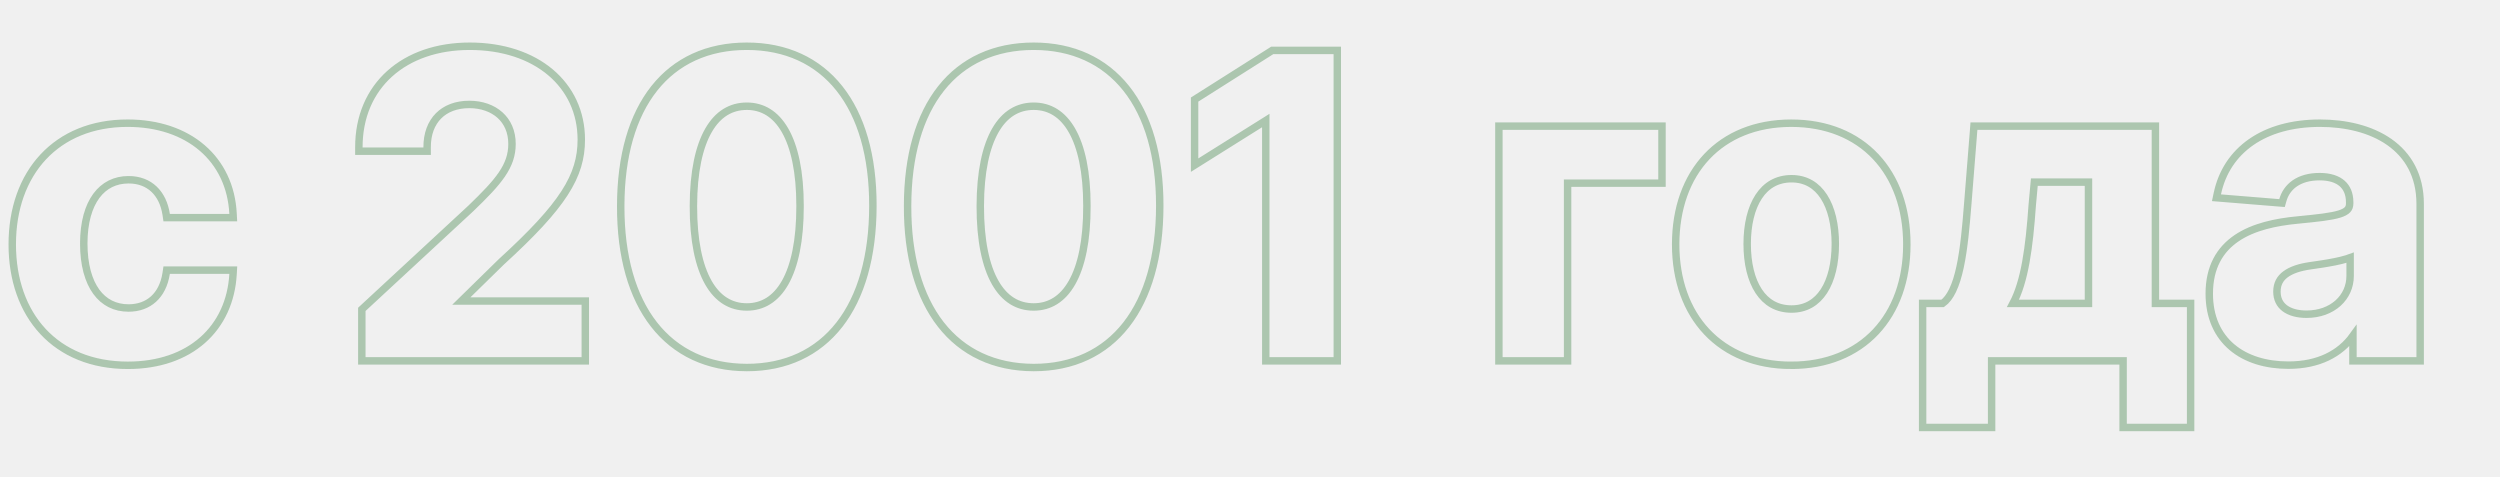
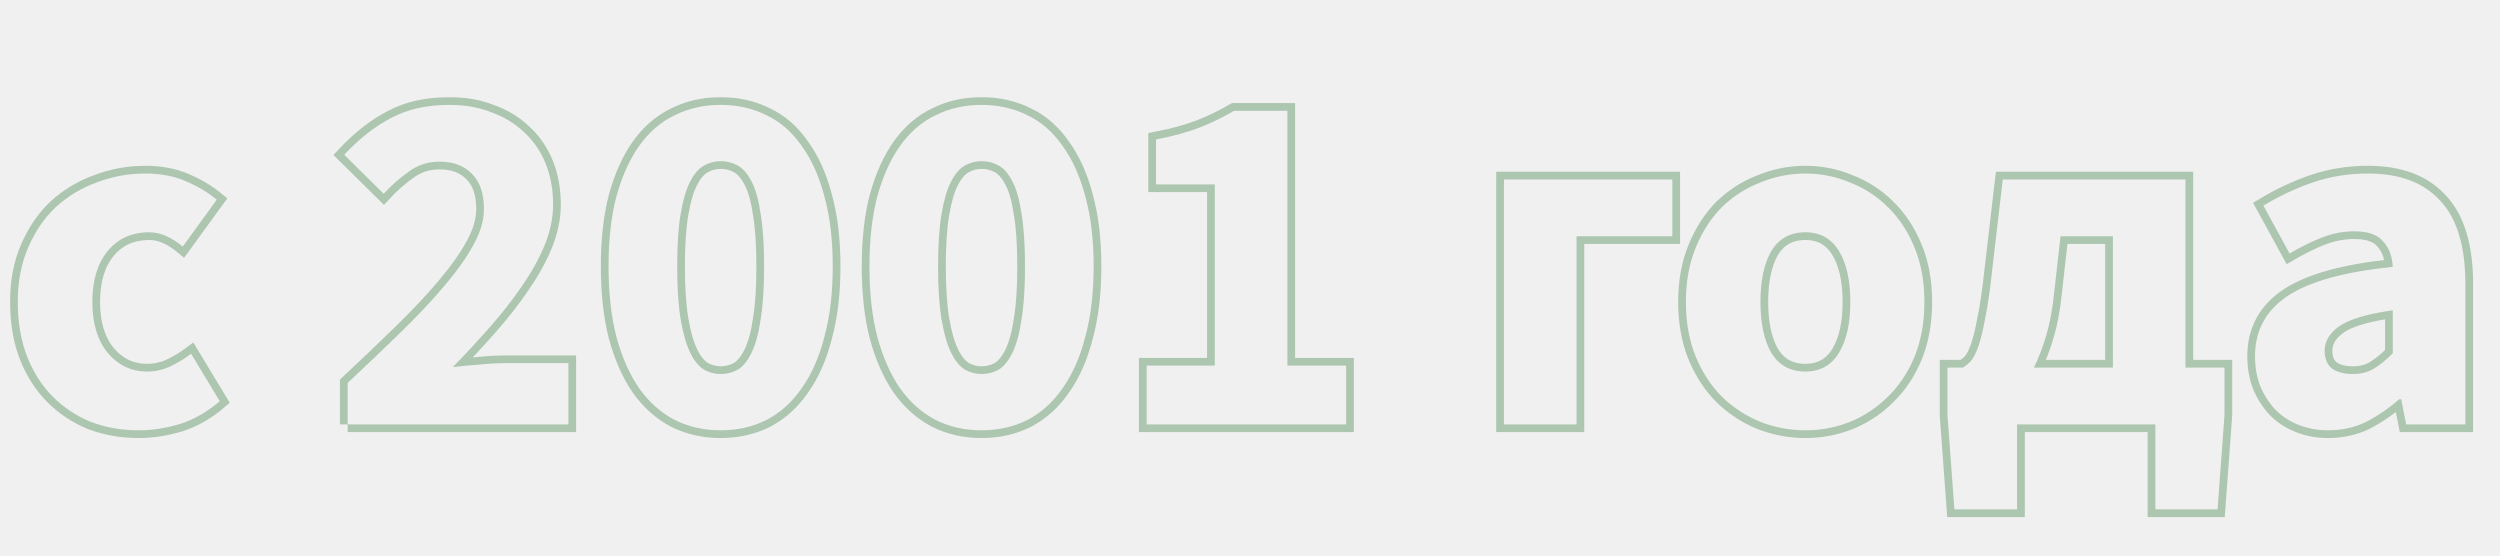
- <svg xmlns="http://www.w3.org/2000/svg" width="336" height="64" fill="none">
-   <path opacity=".4" d="M31.323 36.832l.03-.528h-8.954l-.064.425c-.234 1.537-.85 2.697-1.712 3.472-.86.773-1.999 1.194-3.342 1.194-1.821 0-3.3-.756-4.341-2.186-1.053-1.447-1.682-3.623-1.682-6.482 0-2.816.633-4.967 1.688-6.4 1.043-1.417 2.523-2.168 4.335-2.168 1.435 0 2.58.47 3.422 1.268.846.8 1.416 1.964 1.632 3.397l.064.426h8.951l-.027-.525c-.186-3.657-1.668-6.712-4.159-8.849-2.486-2.132-5.94-3.32-10.022-3.32-4.755 0-8.642 1.652-11.338 4.542-2.693 2.887-4.157 6.964-4.157 11.749 0 4.743 1.439 8.81 4.124 11.698 2.69 2.891 6.587 4.552 11.41 4.552 4.165 0 7.601-1.224 10.053-3.39 2.455-2.168 3.883-5.246 4.089-8.875zM48.629 48v.5h30.034v-8.04H62.001l5.35-5.242c8.37-7.636 10.775-11.584 10.775-16.451 0-3.676-1.506-6.83-4.153-9.056-2.64-2.22-6.386-3.495-10.844-3.495-4.373 0-8.105 1.308-10.747 3.683-2.648 2.38-4.161 5.796-4.15 9.923v.499h9.175l-.002-.503c-.01-1.84.566-3.275 1.534-4.248.97-.973 2.38-1.533 4.13-1.533 1.688 0 3.123.524 4.13 1.432 1.002.903 1.615 2.217 1.615 3.875 0 2.996-1.807 5.08-5.531 8.665l-14.494 13.42-.16.148V48zm51.741 1.395h.001c5.261 0 9.519-2.01 12.451-5.768 2.919-3.743 4.485-9.17 4.495-15.95.01-6.733-1.567-12.097-4.498-15.788-2.943-3.706-7.21-5.673-12.448-5.673-5.247 0-9.504 1.961-12.44 5.666-2.924 3.688-4.496 9.051-4.506 15.793-.02 6.762 1.541 12.184 4.466 15.93 2.937 3.76 7.209 5.78 12.479 5.79zm7.157-21.719v.001c.01 4.652-.736 8.072-2.01 10.312-1.258 2.212-3.023 3.267-5.146 3.267-2.133 0-3.903-1.056-5.163-3.268-1.276-2.239-2.023-5.66-2.013-10.31.01-4.583.76-7.958 2.034-10.17 1.258-2.186 3.017-3.232 5.142-3.232 2.114 0 3.874 1.046 5.133 3.232 1.273 2.212 2.023 5.587 2.023 10.168zm31.398 21.719h.001c5.261 0 9.518-2.01 12.45-5.768 2.92-3.743 4.486-9.17 4.496-15.95.01-6.733-1.567-12.097-4.498-15.788-2.944-3.706-7.211-5.673-12.448-5.673-5.247 0-9.505 1.961-12.441 5.666-2.923 3.688-4.495 9.051-4.505 15.793-.02 6.762 1.541 12.184 4.466 15.93 2.937 3.76 7.209 5.78 12.479 5.79zm7.157-21.719v.001c.01 4.652-.736 8.072-2.01 10.312-1.259 2.212-3.023 3.267-5.146 3.267-2.134 0-3.903-1.056-5.164-3.268-1.276-2.239-2.022-5.66-2.012-10.31.01-4.583.76-7.958 2.034-10.17 1.257-2.186 3.017-3.232 5.142-3.232 2.114 0 3.874 1.046 5.132 3.232 1.273 2.212 2.024 5.587 2.024 10.168zm33.649-20.403v-.5h-8.739l-.123.077-10.082 6.384-.233.147v8.815l.766-.48 8.8-5.516v32.3h9.611V7.273zm43.64 10.181v-.5h-21.92V48.5h9.233V24.616h12.687v-7.162zM258.4 56.95v.5h9.273V48.5h17.673v8.949h9.074v-16.67h-4.733V16.953h-24.388l-.036.46-.796 9.984.499.04-.499-.04c-.239 3.009-.5 6.013-1.029 8.473-.264 1.23-.591 2.301-1.004 3.16-.385.8-.83 1.385-1.339 1.747H258.4v16.17zm57.835-11.813V48.5h9.034V27.398c0-3.804-1.622-6.541-4.146-8.31-2.501-1.753-5.855-2.531-9.32-2.531-3.737 0-6.875.894-9.241 2.535-2.372 1.646-3.94 4.024-4.552 6.93l-.117.555.566.046 7.835.637.409.033.112-.395c.507-1.781 2.094-3.157 4.948-3.157 1.364 0 2.365.344 3.019.916.645.564 1.015 1.404 1.015 2.542v.12c0 .395-.101.652-.28.851-.194.215-.524.413-1.078.588-1.123.355-2.908.546-5.587.807-3.048.28-6.018.937-8.237 2.437-2.255 1.526-3.69 3.896-3.69 7.467 0 3.151 1.131 5.576 3.064 7.203 1.922 1.618 4.583 2.405 7.578 2.405 4.066 0 6.942-1.551 8.668-3.94zm-75.491 3.96c4.752 0 8.649-1.63 11.356-4.504 2.704-2.872 4.178-6.94 4.178-11.745 0-4.834-1.474-8.913-4.178-11.788-2.707-2.878-6.604-4.502-11.356-4.502s-8.649 1.624-11.356 4.502c-2.704 2.875-4.178 6.954-4.178 11.788 0 4.804 1.474 8.873 4.178 11.745 2.707 2.875 6.604 4.505 11.356 4.505zm.04-7.562c-1.959 0-3.422-.885-4.417-2.4-1.01-1.536-1.546-3.74-1.546-6.347s.536-4.816 1.546-6.358c.996-1.52 2.46-2.41 4.417-2.41 1.914 0 3.358.887 4.346 2.408 1.001 1.543 1.537 3.754 1.537 6.36 0 2.606-.536 4.812-1.537 6.35-.987 1.515-2.431 2.397-4.346 2.397zm32.632-17.057h7.277v16.301h-10.149c1.558-2.97 2.178-7.337 2.596-13.3l.001-.006.275-2.995zm36.577 17.753c-1.233 0-2.234-.288-2.914-.797-.662-.496-1.06-1.23-1.06-2.243 0-1.03.413-1.773 1.156-2.325.768-.572 1.91-.953 3.365-1.157.924-.129 2.156-.305 3.287-.534a17.17 17.17 0 001.59-.392c.151-.047.299-.096.44-.149v2.45c0 2.876-2.369 5.147-5.864 5.147z" stroke="#45874E" />
+ <svg xmlns="http://www.w3.org/2000/svg" width="324" height="72" fill="none">
+   <g opacity=".4">
+     <mask id="a" maskUnits="userSpaceOnUse" x="1.304" y="12.592" width="320" height="55" fill="#000">
+       <path fill="#fff" d="M1.304 12.592h320v55h-320z" />
+       <path d="M17.984 55.768c-2.219 0-4.288-.363-6.208-1.088a14.84 14.84 0 01-4.928-3.264C5.44 50.008 4.331 48.28 3.52 46.232c-.81-2.09-1.216-4.459-1.216-7.104 0-2.645.448-4.992 1.344-7.04.896-2.09 2.09-3.84 3.584-5.248a15.657 15.657 0 015.312-3.2 17.388 17.388 0 016.272-1.152c1.963 0 3.69.32 5.184.96 1.536.64 2.901 1.45 4.096 2.432l-4.416 6.08c-1.493-1.237-2.923-1.856-4.288-1.856-2.304 0-4.117.81-5.44 2.432-1.323 1.621-1.984 3.819-1.984 6.592 0 2.773.661 4.97 1.984 6.592 1.365 1.621 3.072 2.432 5.12 2.432a7.036 7.036 0 002.944-.64 16.282 16.282 0 002.752-1.664l3.712 6.144c-1.579 1.365-3.285 2.347-5.12 2.944-1.835.555-3.627.832-5.376.832zM45.056 55v-5.376a415.762 415.762 0 007.104-6.784c2.176-2.133 4.032-4.117 5.568-5.952 1.578-1.877 2.794-3.605 3.648-5.184.896-1.621 1.343-3.157 1.343-4.608 0-2.005-.511-3.52-1.535-4.544-1.024-1.067-2.432-1.6-4.224-1.6-1.494 0-2.816.427-3.968 1.28a20.52 20.52 0 00-3.264 2.88l-5.12-5.056c2.005-2.133 4.053-3.733 6.144-4.8 2.09-1.11 4.586-1.664 7.487-1.664 2.006 0 3.82.32 5.44.96 1.665.597 3.094 1.472 4.288 2.624 1.195 1.11 2.112 2.453 2.752 4.032.64 1.579.96 3.35.96 5.312 0 1.707-.362 3.456-1.088 5.248-.725 1.75-1.706 3.52-2.944 5.312a54.985 54.985 0 01-4.16 5.312 135.286 135.286 0 01-4.8 5.184 61.836 61.836 0 013.393-.32 34.55 34.55 0 013.392-.192h8.192V55H45.055zm48.34.768c-2.176 0-4.16-.448-5.952-1.344-1.792-.939-3.328-2.304-4.608-4.096-1.237-1.792-2.219-4.01-2.944-6.656-.683-2.645-1.024-5.696-1.024-9.152 0-3.456.341-6.485 1.024-9.088.725-2.603 1.707-4.779 2.944-6.528 1.28-1.792 2.816-3.115 4.608-3.968 1.792-.896 3.776-1.344 5.952-1.344s4.16.448 5.952 1.344c1.792.853 3.307 2.176 4.544 3.968 1.28 1.75 2.261 3.925 2.944 6.528.725 2.603 1.088 5.632 1.088 9.088 0 3.456-.363 6.507-1.088 9.152-.683 2.645-1.664 4.864-2.944 6.656-1.237 1.792-2.752 3.157-4.544 4.096-1.792.896-3.776 1.344-5.952 1.344zm0-7.296c.81 0 1.557-.192 2.24-.576.683-.427 1.28-1.173 1.792-2.24.512-1.067.896-2.496 1.152-4.288.299-1.792.448-4.075.448-6.848 0-2.773-.15-5.035-.448-6.784-.256-1.792-.64-3.179-1.152-4.16-.512-1.024-1.11-1.728-1.792-2.112a4.492 4.492 0 00-2.24-.576 4.37 4.37 0 00-2.176.576c-.683.384-1.28 1.088-1.792 2.112-.512.981-.917 2.368-1.216 4.16-.299 1.75-.448 4.01-.448 6.784 0 2.773.15 5.056.448 6.848.299 1.792.704 3.221 1.216 4.288.512 1.067 1.11 1.813 1.792 2.24a4.37 4.37 0 002.176.576zm33.812 7.296c-2.176 0-4.16-.448-5.952-1.344-1.792-.939-3.328-2.304-4.608-4.096-1.237-1.792-2.218-4.01-2.944-6.656-.682-2.645-1.024-5.696-1.024-9.152 0-3.456.342-6.485 1.024-9.088.726-2.603 1.707-4.779 2.944-6.528 1.28-1.792 2.816-3.115 4.608-3.968 1.792-.896 3.776-1.344 5.952-1.344s4.16.448 5.952 1.344c1.792.853 3.307 2.176 4.544 3.968 1.28 1.75 2.262 3.925 2.944 6.528.726 2.603 1.088 5.632 1.088 9.088 0 3.456-.362 6.507-1.088 9.152-.682 2.645-1.664 4.864-2.944 6.656-1.237 1.792-2.752 3.157-4.544 4.096-1.792.896-3.776 1.344-5.952 1.344zm0-7.296c.811 0 1.558-.192 2.24-.576.683-.427 1.28-1.173 1.792-2.24.512-1.067.896-2.496 1.152-4.288.299-1.792.448-4.075.448-6.848 0-2.773-.149-5.035-.448-6.784-.256-1.792-.64-3.179-1.152-4.16-.512-1.024-1.109-1.728-1.792-2.112a4.489 4.489 0 00-2.24-.576c-.768 0-1.493.192-2.176.576-.682.384-1.28 1.088-1.792 2.112-.512.981-.917 2.368-1.216 4.16-.298 1.75-.448 4.01-.448 6.784 0 2.773.15 5.056.448 6.848.299 1.792.704 3.221 1.216 4.288.512 1.067 1.11 1.813 1.792 2.24a4.371 4.371 0 002.176.576zM148.605 55v-7.616h8.832V23.896h-7.616v-5.824c2.219-.427 4.096-.939 5.632-1.536a30.96 30.96 0 004.48-2.176h6.912v33.024h7.616V55h-25.856zm46.305 0V23.256h21.824v7.36h-12.416V55h-9.408zm39.069.768c-2.005 0-3.946-.363-5.824-1.088a15.568 15.568 0 01-4.992-3.264c-1.408-1.408-2.538-3.136-3.392-5.184-.853-2.09-1.28-4.459-1.28-7.104 0-2.645.427-4.992 1.28-7.04.854-2.09 1.984-3.84 3.392-5.248a14.718 14.718 0 014.992-3.2 15.246 15.246 0 015.824-1.152c2.006 0 3.926.384 5.76 1.152a14.047 14.047 0 014.928 3.2c1.451 1.408 2.603 3.157 3.456 5.248.854 2.048 1.28 4.395 1.28 7.04 0 2.645-.426 5.013-1.28 7.104-.853 2.048-2.005 3.776-3.456 5.184a14.833 14.833 0 01-4.928 3.264 15.52 15.52 0 01-5.76 1.088zm0-7.616c1.92 0 3.371-.81 4.352-2.432.982-1.621 1.472-3.819 1.472-6.592 0-2.773-.49-4.97-1.472-6.592-.981-1.621-2.432-2.432-4.352-2.432-1.962 0-3.434.81-4.416 2.432-.938 1.621-1.408 3.819-1.408 6.592 0 2.773.47 4.97 1.408 6.592.982 1.621 2.454 2.432 4.416 2.432zM261.415 55v11.008h-8.128l-.896-12.224V47.64h1.984a4.185 4.185 0 001.088-.896c.342-.427.662-1.067.96-1.92.299-.896.576-2.048.832-3.456.299-1.408.576-3.243.832-5.504l1.472-12.608h23.68V47.64h5.056v6.144l-.896 12.224h-8.064V55h-17.92zm4.8-17.024c-.213 2.09-.554 3.925-1.024 5.504-.469 1.579-1.002 2.965-1.6 4.16h10.24V30.616h-6.784l-.832 7.36zm35.507 17.792c-1.45 0-2.773-.256-3.968-.768a8.346 8.346 0 01-2.944-1.984c-.81-.896-1.45-1.92-1.92-3.072-.426-1.152-.64-2.41-.64-3.776 0-3.328 1.408-5.93 4.224-7.808 2.816-1.877 7.36-3.136 13.632-3.776-.085-1.408-.512-2.517-1.28-3.328-.725-.853-1.962-1.28-3.712-1.28-1.365 0-2.73.256-4.096.768-1.322.512-2.752 1.216-4.288 2.112l-3.392-6.208a33.63 33.63 0 016.4-3.008c2.262-.768 4.651-1.152 7.168-1.152 4.096 0 7.211 1.173 9.344 3.52 2.176 2.304 3.264 5.91 3.264 10.816V55h-7.68l-.64-3.264h-.256a21.301 21.301 0 01-4.288 2.944c-1.493.725-3.136 1.088-4.928 1.088zm3.2-7.296c1.067 0 1.984-.235 2.752-.704.768-.47 1.579-1.13 2.432-1.984v-5.568c-3.328.47-5.632 1.152-6.912 2.048-1.28.896-1.92 1.963-1.92 3.2 0 1.024.32 1.792.96 2.304.683.47 1.579.704 2.688.704z" />
+     </mask>
+     <path d="M17.984 55.768c-2.219 0-4.288-.363-6.208-1.088a14.84 14.84 0 01-4.928-3.264C5.44 50.008 4.331 48.28 3.52 46.232c-.81-2.09-1.216-4.459-1.216-7.104 0-2.645.448-4.992 1.344-7.04.896-2.09 2.09-3.84 3.584-5.248a15.657 15.657 0 015.312-3.2 17.388 17.388 0 016.272-1.152c1.963 0 3.69.32 5.184.96 1.536.64 2.901 1.45 4.096 2.432l-4.416 6.08c-1.493-1.237-2.923-1.856-4.288-1.856-2.304 0-4.117.81-5.44 2.432-1.323 1.621-1.984 3.819-1.984 6.592 0 2.773.661 4.97 1.984 6.592 1.365 1.621 3.072 2.432 5.12 2.432a7.036 7.036 0 002.944-.64 16.282 16.282 0 002.752-1.664l3.712 6.144c-1.579 1.365-3.285 2.347-5.12 2.944-1.835.555-3.627.832-5.376.832zM45.056 55v-5.376a415.762 415.762 0 007.104-6.784c2.176-2.133 4.032-4.117 5.568-5.952 1.578-1.877 2.794-3.605 3.648-5.184.896-1.621 1.343-3.157 1.343-4.608 0-2.005-.511-3.52-1.535-4.544-1.024-1.067-2.432-1.6-4.224-1.6-1.494 0-2.816.427-3.968 1.28a20.52 20.52 0 00-3.264 2.88l-5.12-5.056c2.005-2.133 4.053-3.733 6.144-4.8 2.09-1.11 4.586-1.664 7.487-1.664 2.006 0 3.82.32 5.44.96 1.665.597 3.094 1.472 4.288 2.624 1.195 1.11 2.112 2.453 2.752 4.032.64 1.579.96 3.35.96 5.312 0 1.707-.362 3.456-1.088 5.248-.725 1.75-1.706 3.52-2.944 5.312a54.985 54.985 0 01-4.16 5.312 135.286 135.286 0 01-4.8 5.184 61.836 61.836 0 013.393-.32 34.55 34.55 0 013.392-.192h8.192V55H45.055zm48.34.768c-2.176 0-4.16-.448-5.952-1.344-1.792-.939-3.328-2.304-4.608-4.096-1.237-1.792-2.219-4.01-2.944-6.656-.683-2.645-1.024-5.696-1.024-9.152 0-3.456.341-6.485 1.024-9.088.725-2.603 1.707-4.779 2.944-6.528 1.28-1.792 2.816-3.115 4.608-3.968 1.792-.896 3.776-1.344 5.952-1.344s4.16.448 5.952 1.344c1.792.853 3.307 2.176 4.544 3.968 1.28 1.75 2.261 3.925 2.944 6.528.725 2.603 1.088 5.632 1.088 9.088 0 3.456-.363 6.507-1.088 9.152-.683 2.645-1.664 4.864-2.944 6.656-1.237 1.792-2.752 3.157-4.544 4.096-1.792.896-3.776 1.344-5.952 1.344zm0-7.296c.81 0 1.557-.192 2.24-.576.683-.427 1.28-1.173 1.792-2.24.512-1.067.896-2.496 1.152-4.288.299-1.792.448-4.075.448-6.848 0-2.773-.15-5.035-.448-6.784-.256-1.792-.64-3.179-1.152-4.16-.512-1.024-1.11-1.728-1.792-2.112a4.492 4.492 0 00-2.24-.576 4.37 4.37 0 00-2.176.576c-.683.384-1.28 1.088-1.792 2.112-.512.981-.917 2.368-1.216 4.16-.299 1.75-.448 4.01-.448 6.784 0 2.773.15 5.056.448 6.848.299 1.792.704 3.221 1.216 4.288.512 1.067 1.11 1.813 1.792 2.24a4.37 4.37 0 002.176.576zm33.812 7.296c-2.176 0-4.16-.448-5.952-1.344-1.792-.939-3.328-2.304-4.608-4.096-1.237-1.792-2.218-4.01-2.944-6.656-.682-2.645-1.024-5.696-1.024-9.152 0-3.456.342-6.485 1.024-9.088.726-2.603 1.707-4.779 2.944-6.528 1.28-1.792 2.816-3.115 4.608-3.968 1.792-.896 3.776-1.344 5.952-1.344s4.16.448 5.952 1.344c1.792.853 3.307 2.176 4.544 3.968 1.28 1.75 2.262 3.925 2.944 6.528.726 2.603 1.088 5.632 1.088 9.088 0 3.456-.362 6.507-1.088 9.152-.682 2.645-1.664 4.864-2.944 6.656-1.237 1.792-2.752 3.157-4.544 4.096-1.792.896-3.776 1.344-5.952 1.344zm0-7.296c.811 0 1.558-.192 2.24-.576.683-.427 1.28-1.173 1.792-2.24.512-1.067.896-2.496 1.152-4.288.299-1.792.448-4.075.448-6.848 0-2.773-.149-5.035-.448-6.784-.256-1.792-.64-3.179-1.152-4.16-.512-1.024-1.109-1.728-1.792-2.112a4.489 4.489 0 00-2.24-.576c-.768 0-1.493.192-2.176.576-.682.384-1.28 1.088-1.792 2.112-.512.981-.917 2.368-1.216 4.16-.298 1.75-.448 4.01-.448 6.784 0 2.773.15 5.056.448 6.848.299 1.792.704 3.221 1.216 4.288.512 1.067 1.11 1.813 1.792 2.24a4.371 4.371 0 002.176.576zM148.605 55v-7.616h8.832V23.896h-7.616v-5.824c2.219-.427 4.096-.939 5.632-1.536a30.96 30.96 0 004.48-2.176h6.912v33.024h7.616V55h-25.856zm46.305 0V23.256h21.824v7.36h-12.416V55h-9.408zm39.069.768c-2.005 0-3.946-.363-5.824-1.088a15.568 15.568 0 01-4.992-3.264c-1.408-1.408-2.538-3.136-3.392-5.184-.853-2.09-1.28-4.459-1.28-7.104 0-2.645.427-4.992 1.28-7.04.854-2.09 1.984-3.84 3.392-5.248a14.718 14.718 0 014.992-3.2 15.246 15.246 0 015.824-1.152c2.006 0 3.926.384 5.76 1.152a14.047 14.047 0 014.928 3.2c1.451 1.408 2.603 3.157 3.456 5.248.854 2.048 1.28 4.395 1.28 7.04 0 2.645-.426 5.013-1.28 7.104-.853 2.048-2.005 3.776-3.456 5.184a14.833 14.833 0 01-4.928 3.264 15.52 15.52 0 01-5.76 1.088zm0-7.616c1.92 0 3.371-.81 4.352-2.432.982-1.621 1.472-3.819 1.472-6.592 0-2.773-.49-4.97-1.472-6.592-.981-1.621-2.432-2.432-4.352-2.432-1.962 0-3.434.81-4.416 2.432-.938 1.621-1.408 3.819-1.408 6.592 0 2.773.47 4.97 1.408 6.592.982 1.621 2.454 2.432 4.416 2.432zM261.415 55v11.008h-8.128l-.896-12.224V47.64h1.984a4.185 4.185 0 001.088-.896c.342-.427.662-1.067.96-1.92.299-.896.576-2.048.832-3.456.299-1.408.576-3.243.832-5.504l1.472-12.608h23.68V47.64h5.056v6.144l-.896 12.224h-8.064V55h-17.92zm4.8-17.024c-.213 2.09-.554 3.925-1.024 5.504-.469 1.579-1.002 2.965-1.6 4.16h10.24V30.616h-6.784l-.832 7.36zm35.507 17.792c-1.45 0-2.773-.256-3.968-.768a8.346 8.346 0 01-2.944-1.984c-.81-.896-1.45-1.92-1.92-3.072-.426-1.152-.64-2.41-.64-3.776 0-3.328 1.408-5.93 4.224-7.808 2.816-1.877 7.36-3.136 13.632-3.776-.085-1.408-.512-2.517-1.28-3.328-.725-.853-1.962-1.28-3.712-1.28-1.365 0-2.73.256-4.096.768-1.322.512-2.752 1.216-4.288 2.112l-3.392-6.208a33.63 33.63 0 016.4-3.008c2.262-.768 4.651-1.152 7.168-1.152 4.096 0 7.211 1.173 9.344 3.52 2.176 2.304 3.264 5.91 3.264 10.816V55h-7.68l-.64-3.264h-.256a21.301 21.301 0 01-4.288 2.944c-1.493.725-3.136 1.088-4.928 1.088zm3.2-7.296c1.067 0 1.984-.235 2.752-.704.768-.47 1.579-1.13 2.432-1.984v-5.568c-3.328.47-5.632 1.152-6.912 2.048-1.28.896-1.92 1.963-1.92 3.2 0 1.024.32 1.792.96 2.304.683.47 1.579.704 2.688.704z" stroke="#45874E" stroke-width="2" mask="url(#a)" />
+   </g>
</svg>
